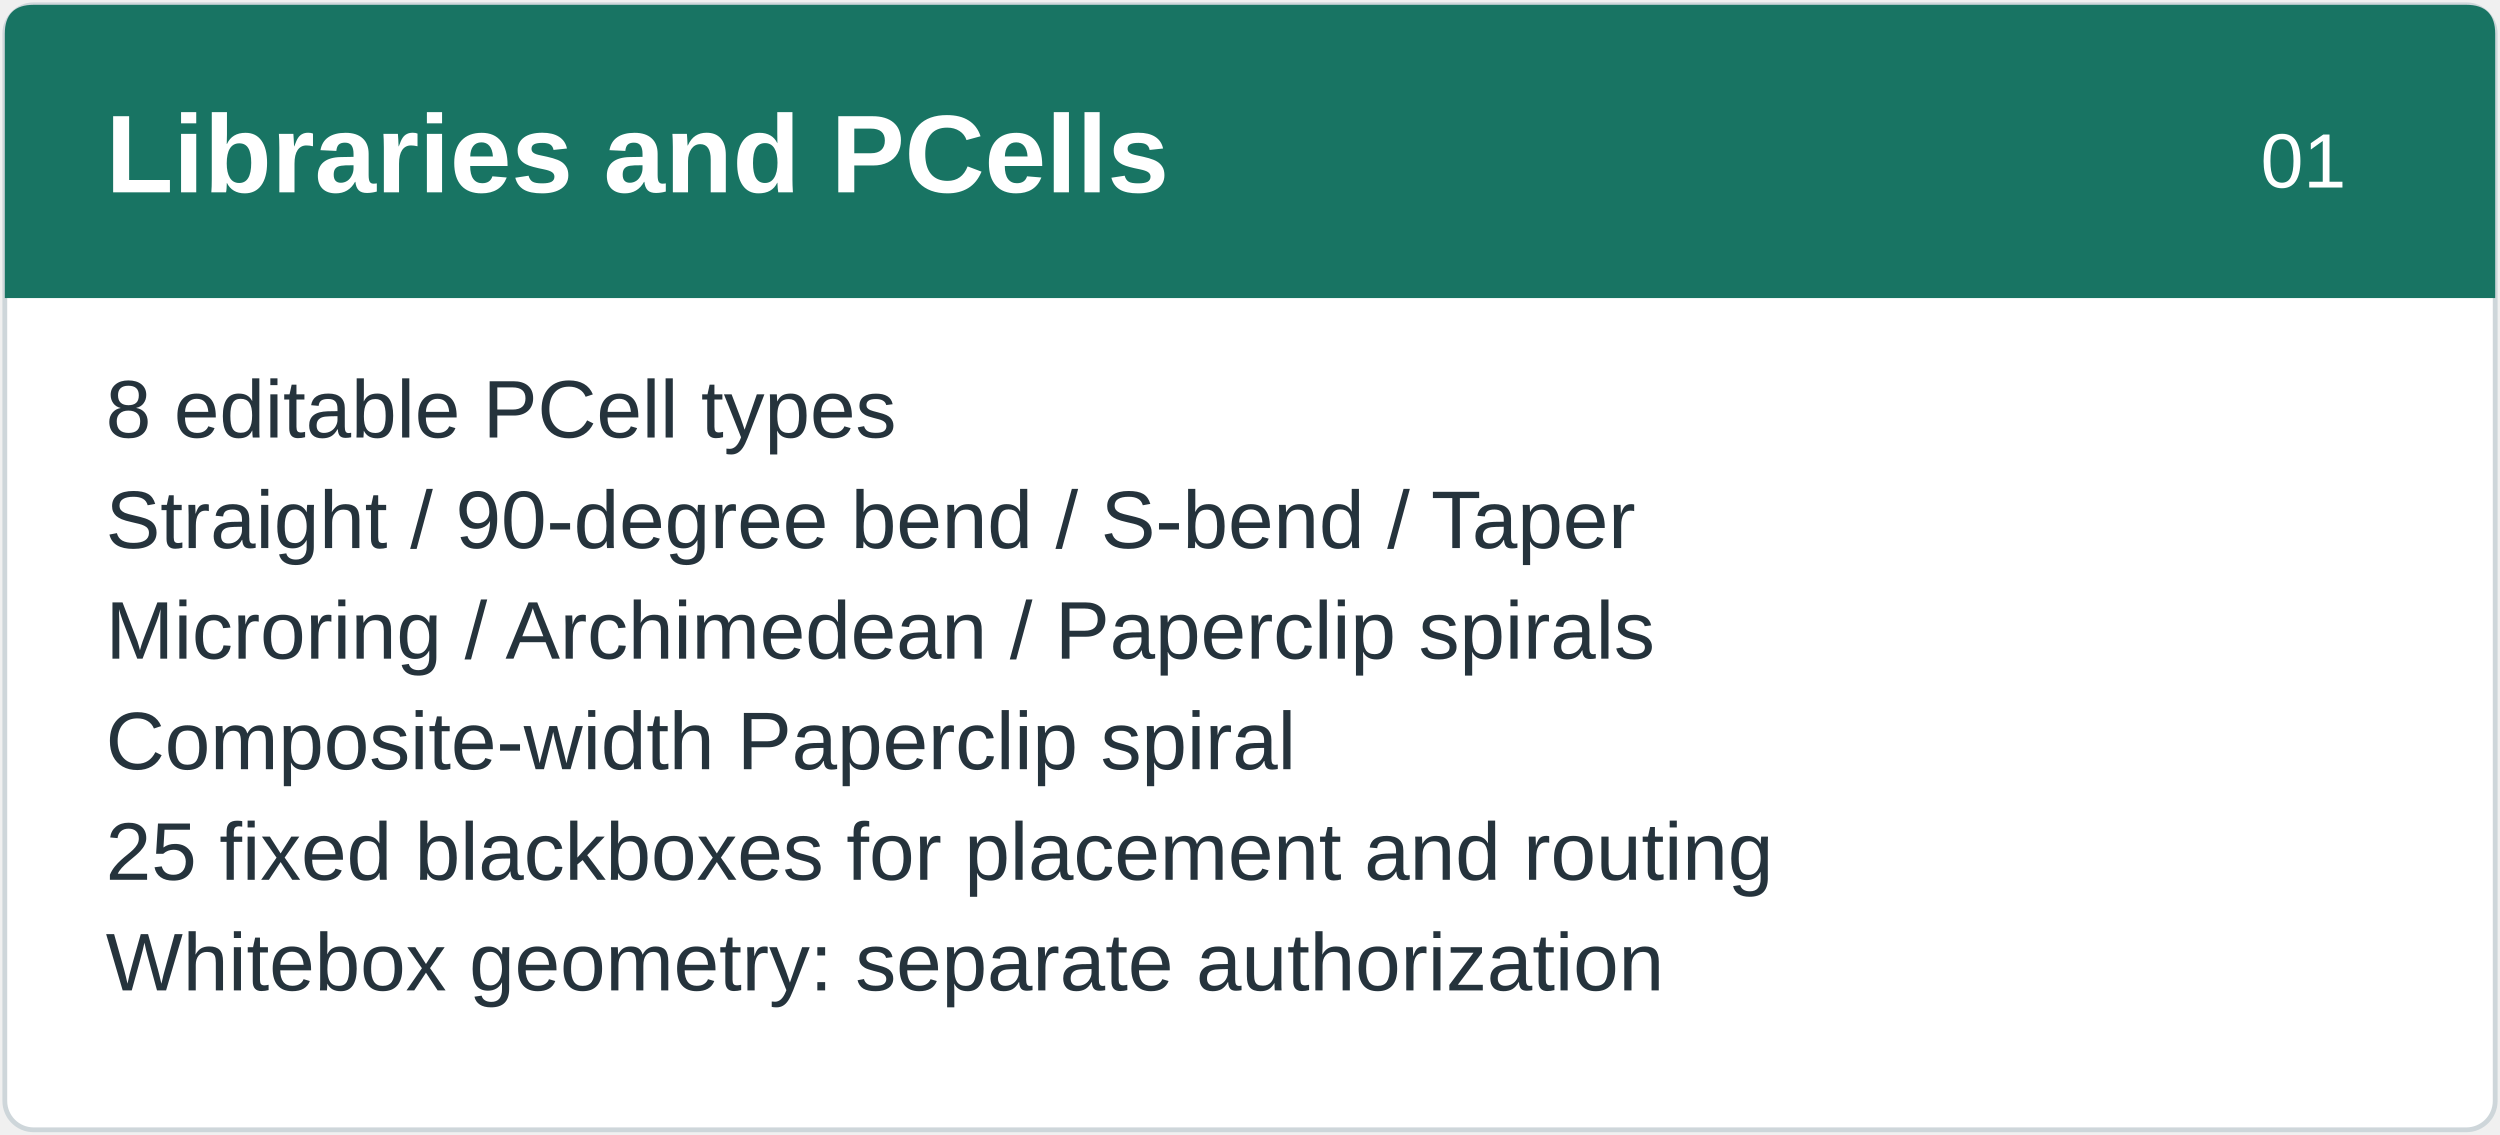
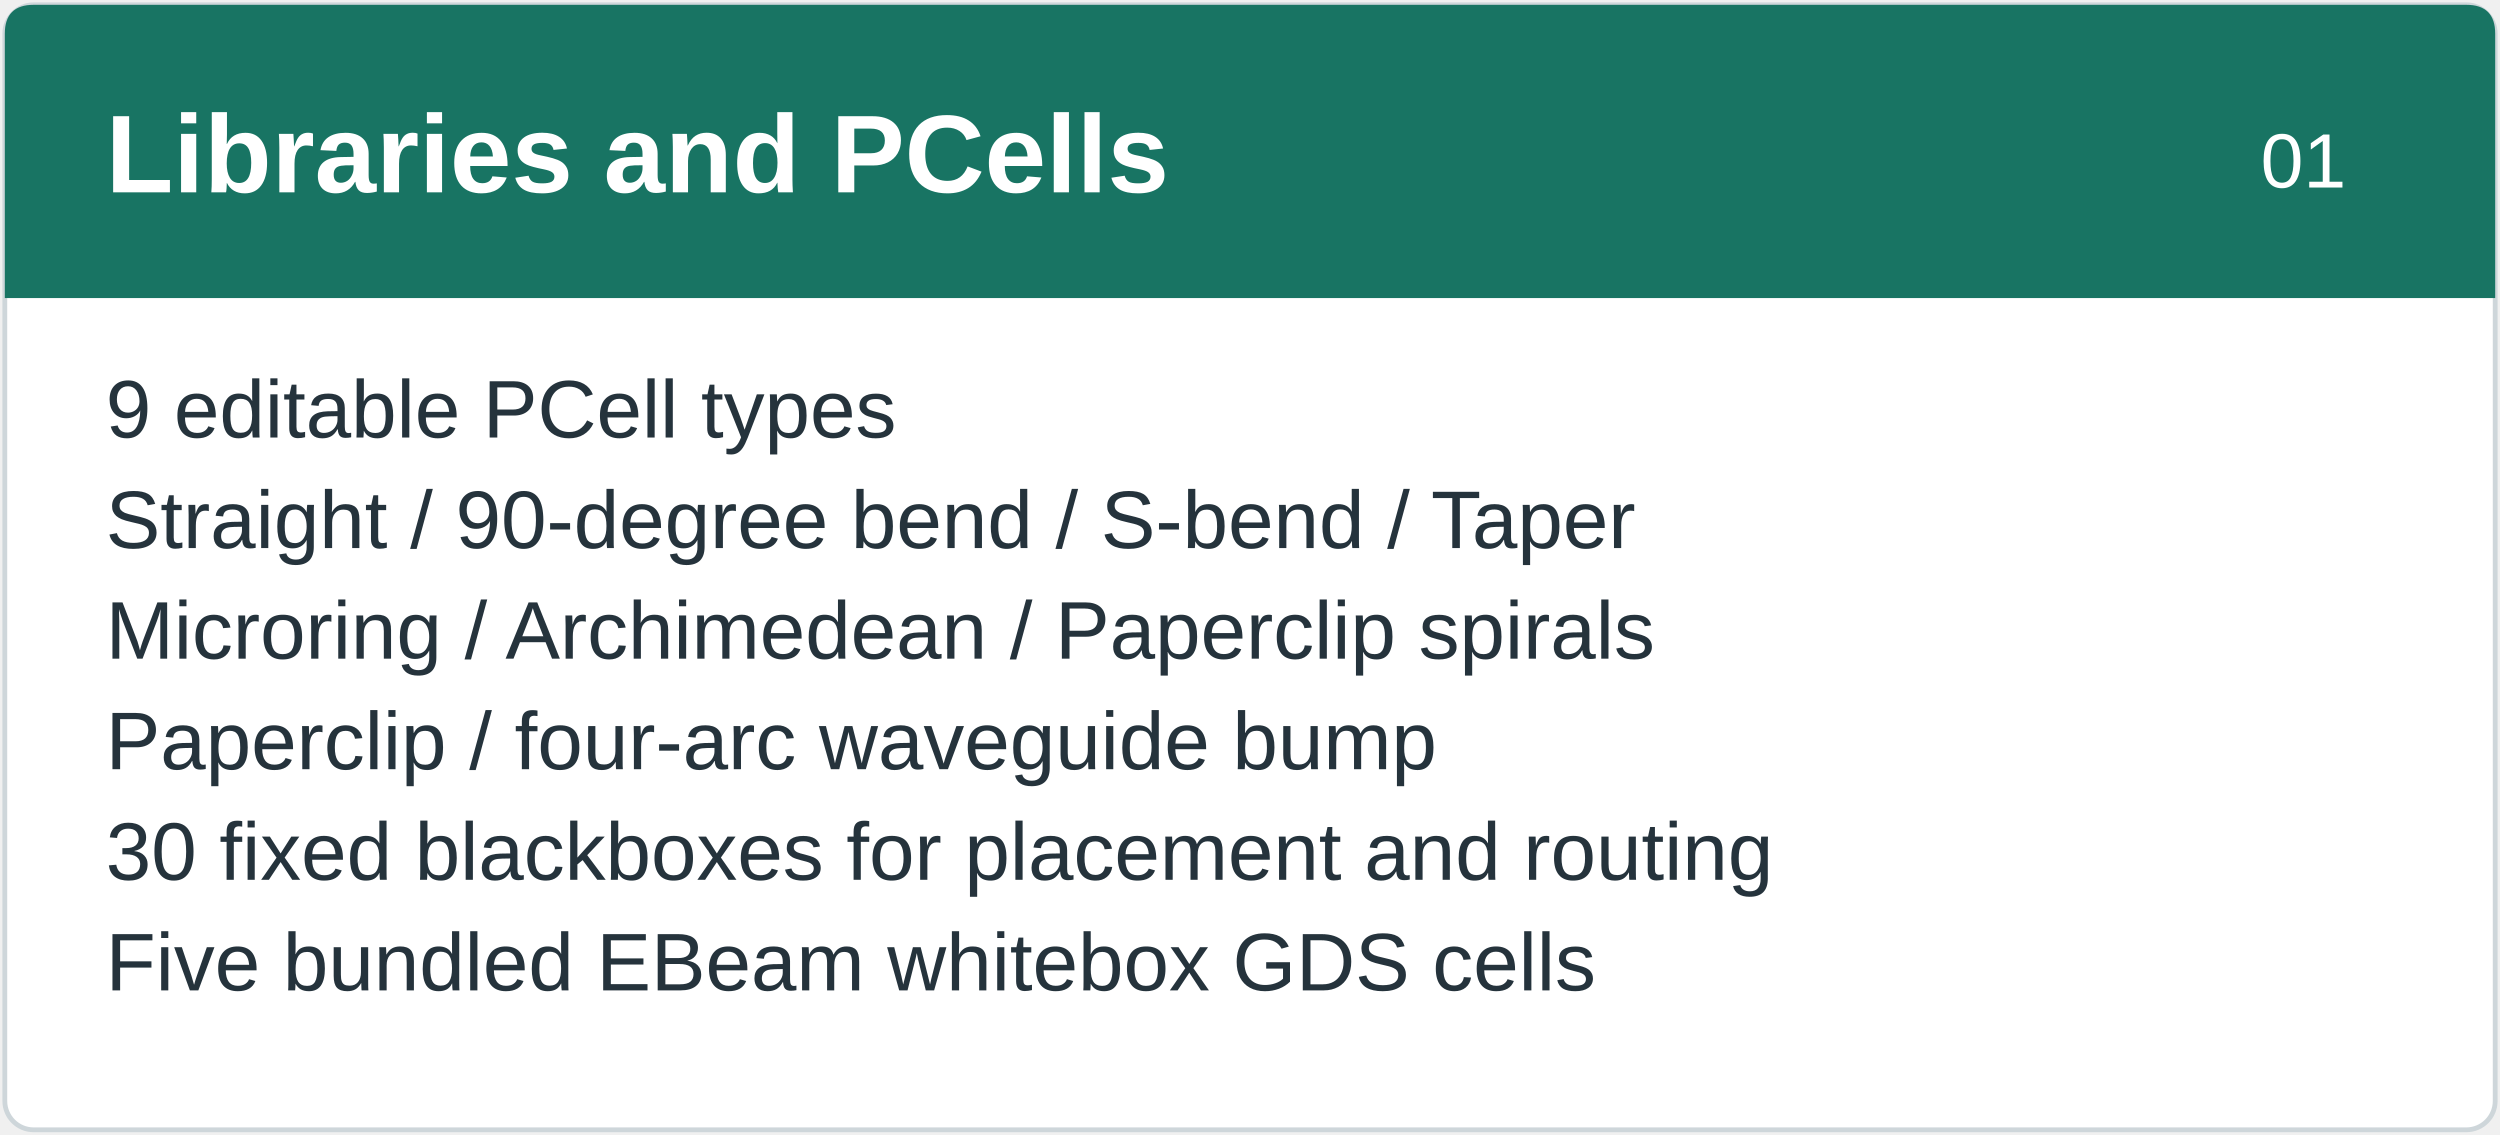
<svg xmlns="http://www.w3.org/2000/svg" width="520" height="236" viewBox="0 0 520 236" role="img" aria-labelledby="title desc">
  <rect x="1" y="1" width="518" height="234" rx="6" fill="#ffffff" stroke="#ced6da" />
  <path d="M7 1H513Q519 1 519 7V62H1V7Q1 1 7 1Z" fill="#187463" />
  <g font-family="Arial, Microsoft YaHei, Noto Sans CJK SC, sans-serif">
    <text x="22" y="40" fill="#ffffff" font-size="23" font-weight="600">Libraries and PCells</text>
    <text x="488" y="39" text-anchor="end" fill="#ffffff" font-size="16">01</text>
-     <text x="22" y="91" fill="#25333c" font-size="17">8 editable PCell types</text>
+     <text x="22" y="91" fill="#25333c" font-size="17">9 editable PCell types</text>
    <text x="22" y="114" fill="#25333c" font-size="17">Straight / 90-degree bend / S-bend / Taper</text>
    <text x="22" y="137" fill="#25333c" font-size="17">Microring / Archimedean / Paperclip spirals</text>
-     <text x="22" y="160" fill="#25333c" font-size="17">Composite-width Paperclip spiral</text>
-     <text x="22" y="183" fill="#25333c" font-size="17">25 fixed blackboxes for placement and routing</text>
-     <text x="22" y="206" fill="#25333c" font-size="17">Whitebox geometry: separate authorization</text>
+     <text x="22" y="160" fill="#25333c" font-size="17">Paperclip / four-arc waveguide bump</text>
+     <text x="22" y="183" fill="#25333c" font-size="17">30 fixed blackboxes for placement and routing</text>
+     <text x="22" y="206" fill="#25333c" font-size="17">Five bundled EBeam whitebox GDS cells</text>
  </g>
</svg>
